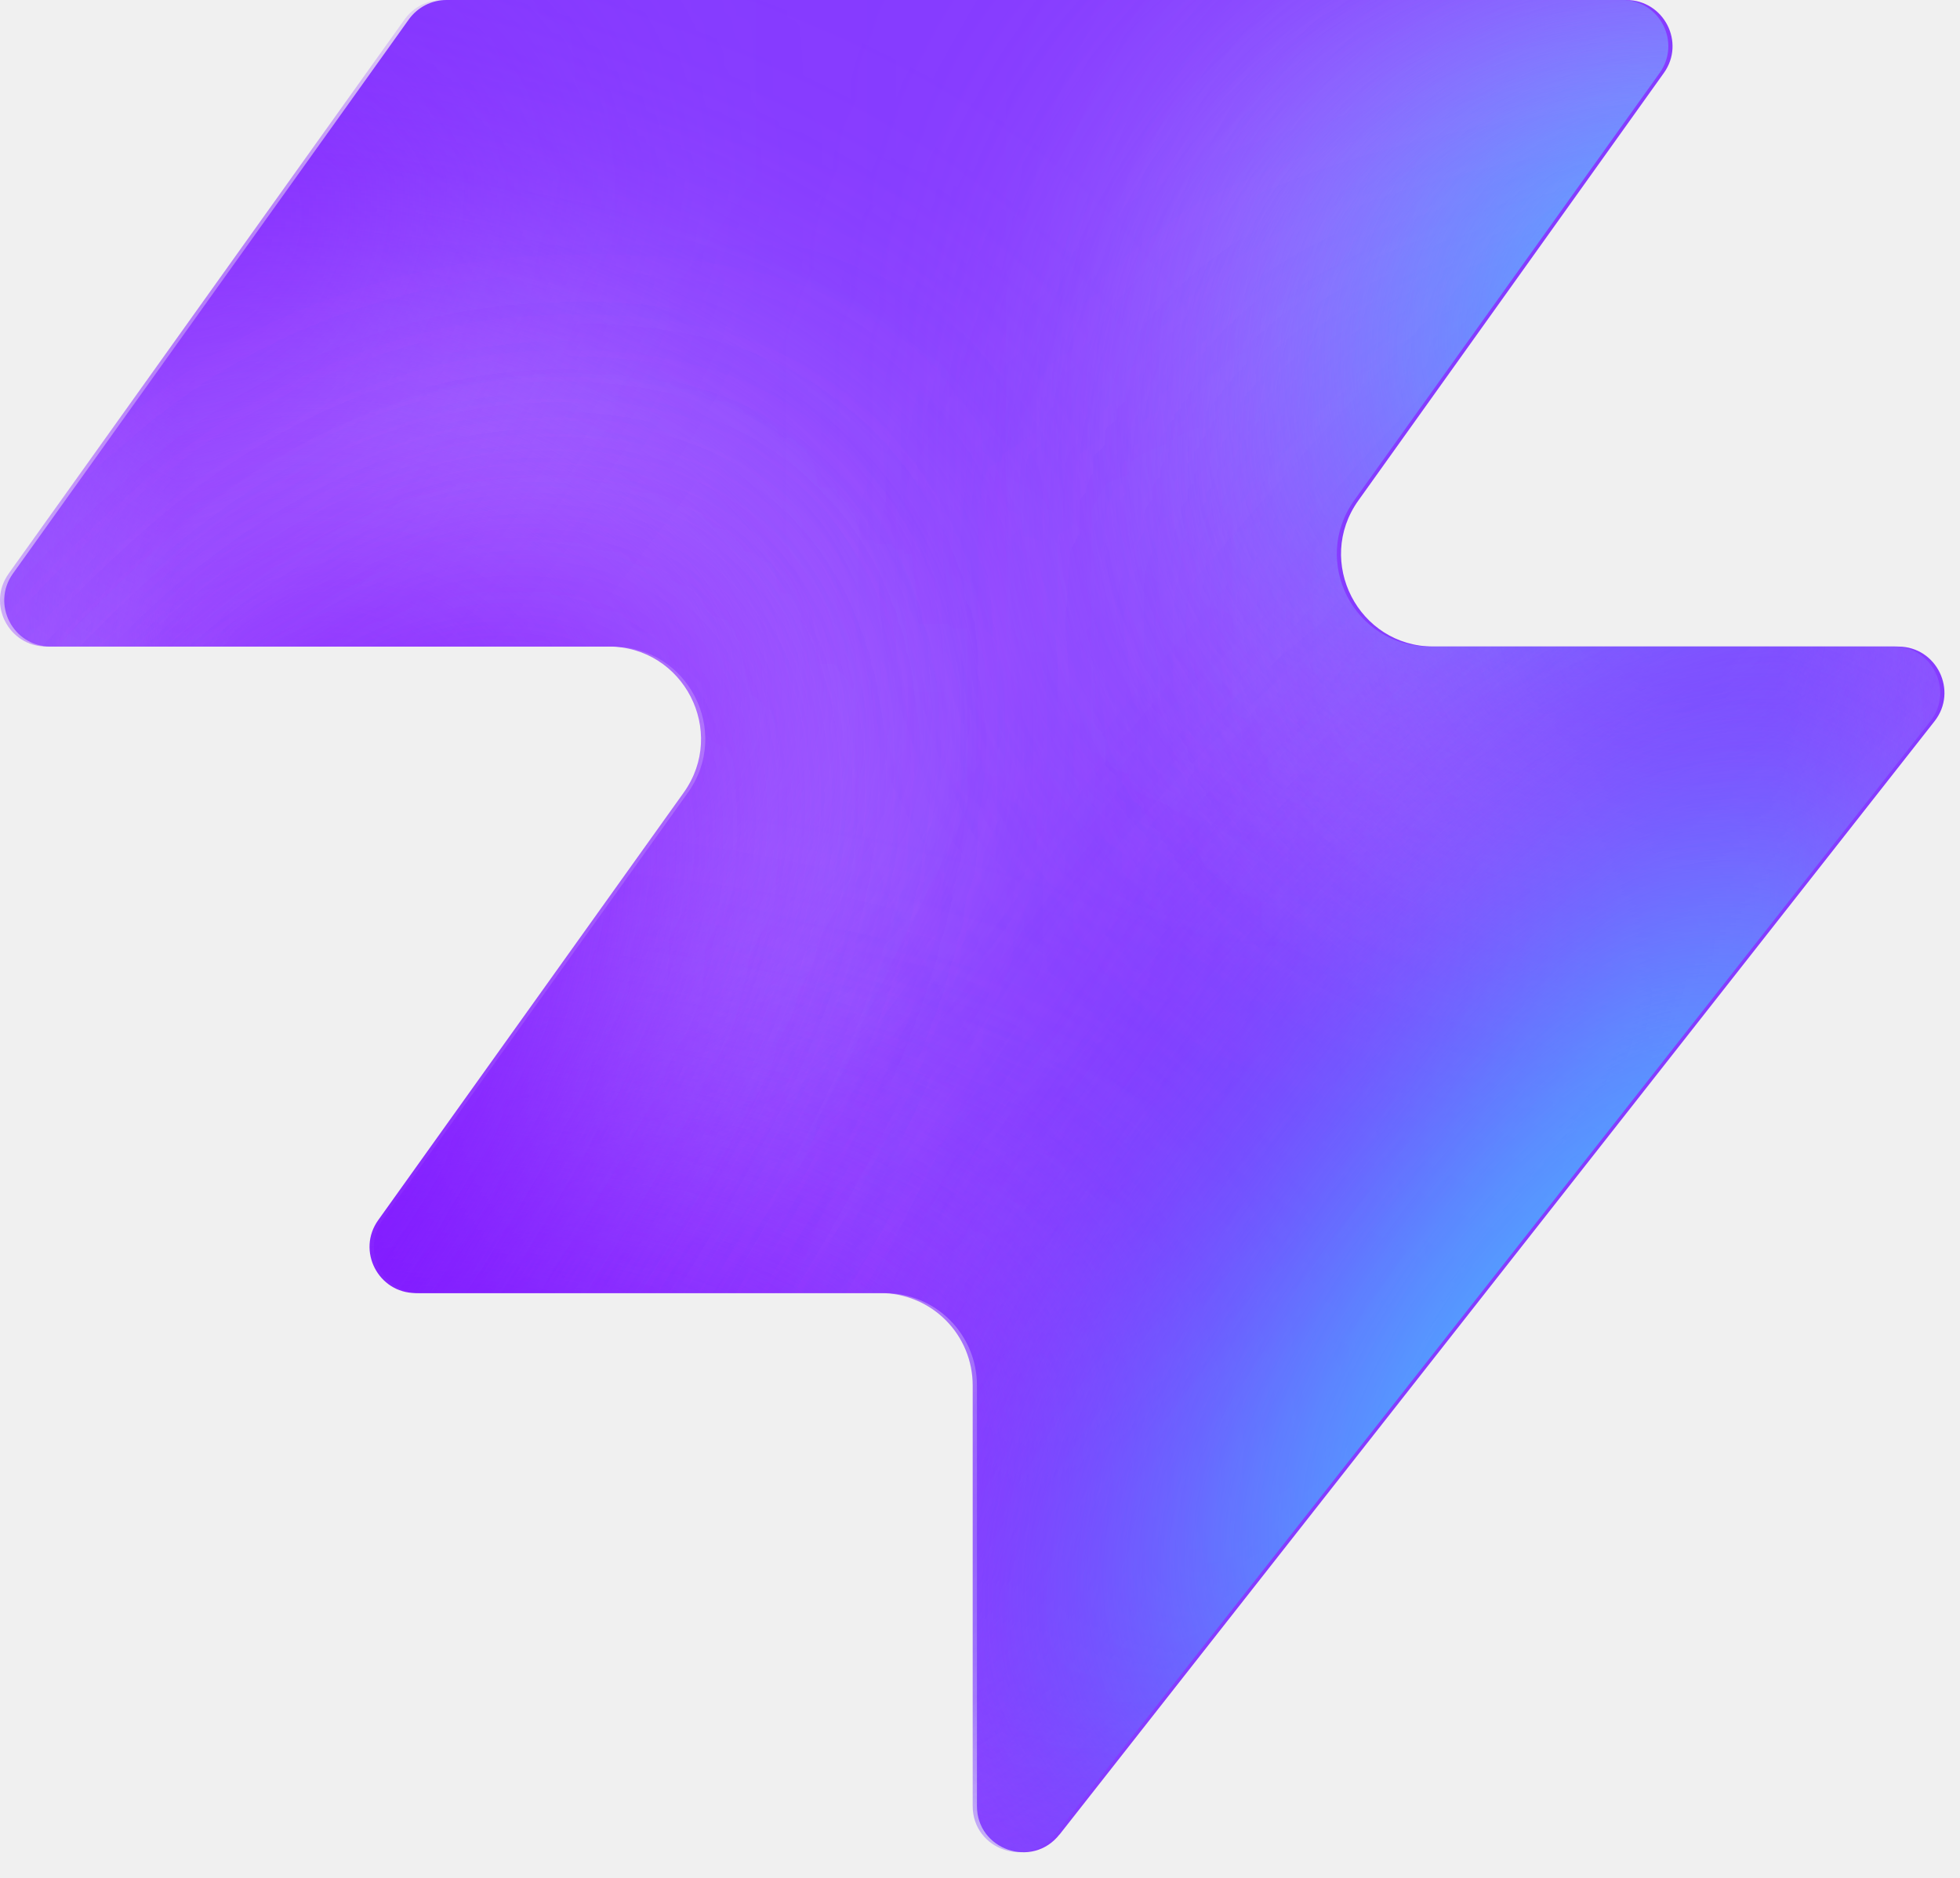
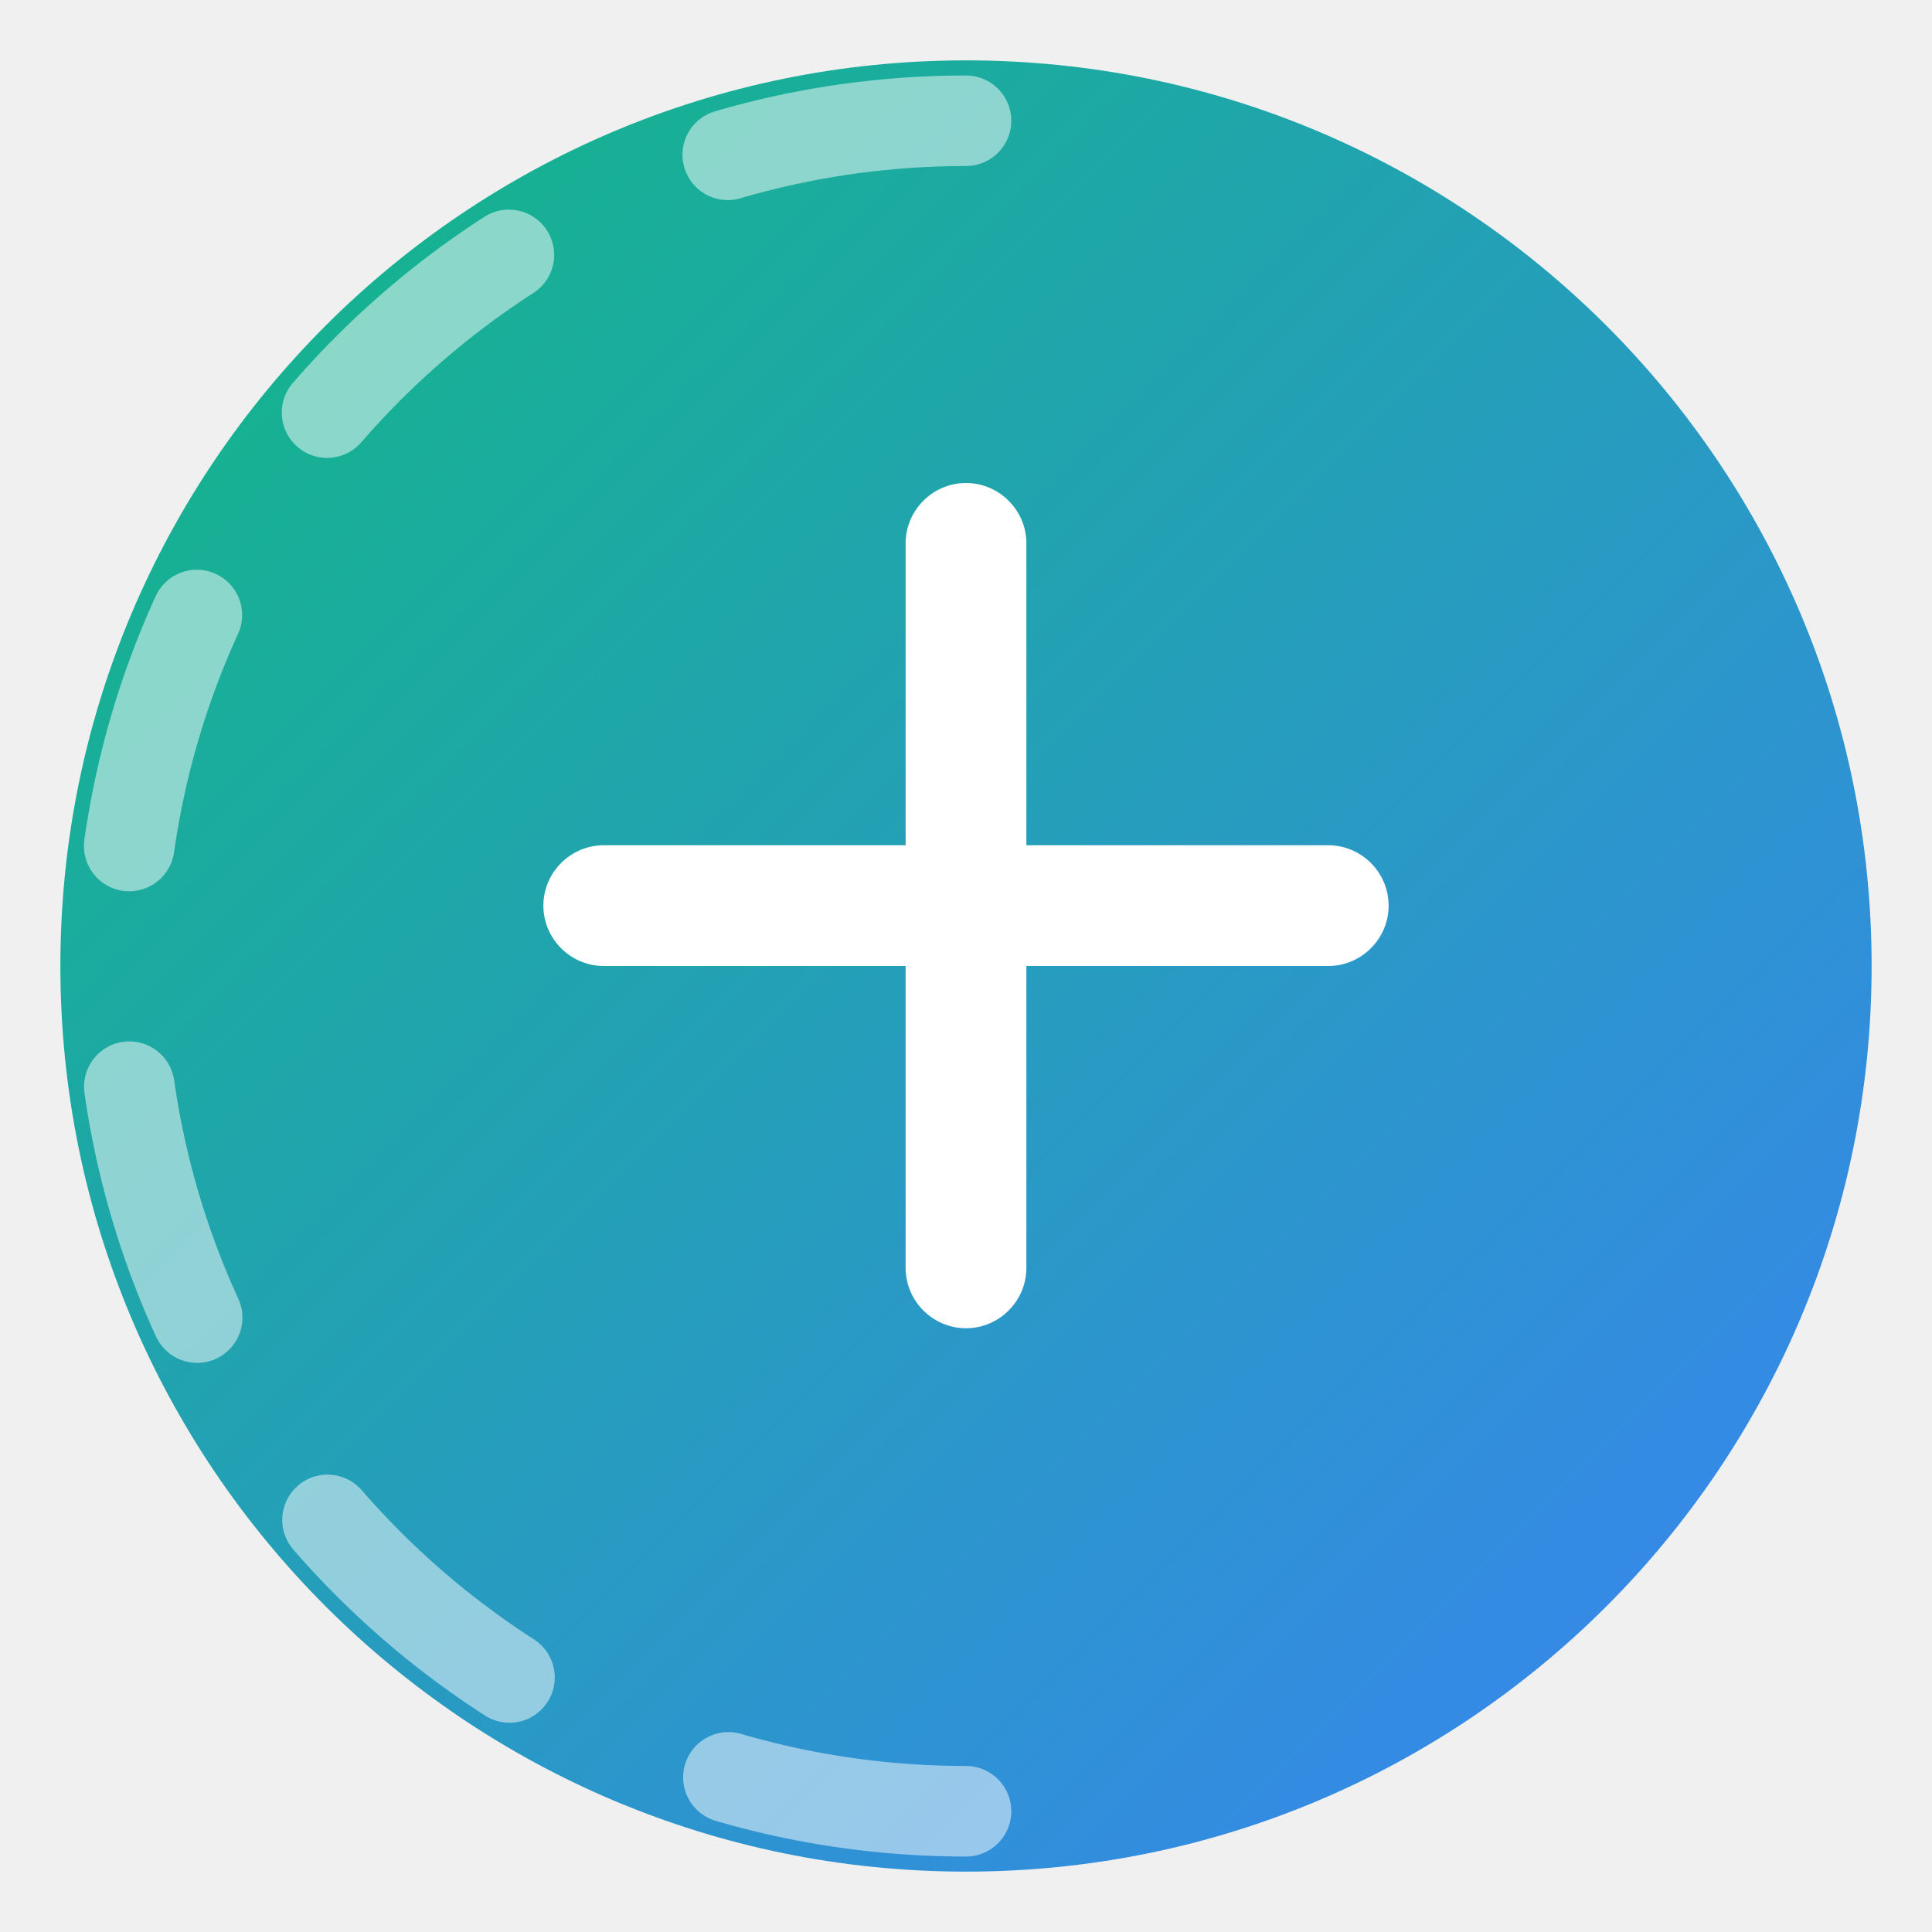
- <svg xmlns="http://www.w3.org/2000/svg" width="48" height="46" fill="none" viewBox="0 0 48 46">
-   <path fill="#863bff" d="M25.946 44.938c-.664.845-2.021.375-2.021-.698V33.937a2.26 2.26 0 0 0-2.262-2.262H10.287c-.92 0-1.456-1.04-.92-1.788l7.48-10.471c1.07-1.497 0-3.578-1.842-3.578H1.237c-.92 0-1.456-1.04-.92-1.788L10.013.474c.214-.297.556-.474.92-.474h28.894c.92 0 1.456 1.04.92 1.788l-7.48 10.471c-1.07 1.498 0 3.579 1.842 3.579h11.377c.943 0 1.473 1.088.89 1.83L25.947 44.94z" style="fill:#863bff;fill:color(display-p3 .525 .23 1);fill-opacity:1" />
-   <mask id="a" width="48" height="46" x="0" y="0" maskUnits="userSpaceOnUse" style="mask-type:alpha">
-     <path fill="#000" d="M25.842 44.938c-.664.844-2.021.375-2.021-.698V33.937a2.26 2.26 0 0 0-2.262-2.262H10.183c-.92 0-1.456-1.04-.92-1.788l7.48-10.471c1.07-1.498 0-3.579-1.842-3.579H1.133c-.92 0-1.456-1.04-.92-1.787L9.91.473c.214-.297.556-.474.92-.474h28.894c.92 0 1.456 1.04.92 1.788l-7.48 10.471c-1.07 1.498 0 3.578 1.842 3.578h11.377c.943 0 1.473 1.088.89 1.832L25.843 44.94z" style="fill:#000;fill-opacity:1" />
-   </mask>
-   <g mask="url(#a)">
-     <g filter="url(#b)">
-       <ellipse cx="5.508" cy="14.704" fill="#ede6ff" rx="5.508" ry="14.704" style="fill:#ede6ff;fill:color(display-p3 .927 .903 1);fill-opacity:1" transform="matrix(.00324 1 1 -.00324 -4.47 31.516)" />
-     </g>
-     <g filter="url(#c)">
-       <ellipse cx="10.399" cy="29.851" fill="#ede6ff" rx="10.399" ry="29.851" style="fill:#ede6ff;fill:color(display-p3 .927 .903 1);fill-opacity:1" transform="matrix(.00324 1 1 -.00324 -39.328 7.883)" />
-     </g>
-     <g filter="url(#d)">
-       <ellipse cx="5.508" cy="30.487" fill="#7e14ff" rx="5.508" ry="30.487" style="fill:#7e14ff;fill:color(display-p3 .492 .077 1);fill-opacity:1" transform="rotate(89.814 -25.913 -14.639)scale(1 -1)" />
-     </g>
-     <g filter="url(#e)">
-       <ellipse cx="5.508" cy="30.599" fill="#7e14ff" rx="5.508" ry="30.599" style="fill:#7e14ff;fill:color(display-p3 .492 .077 1);fill-opacity:1" transform="rotate(89.814 -32.644 -3.334)scale(1 -1)" />
-     </g>
-     <g filter="url(#f)">
-       <ellipse cx="5.508" cy="30.599" fill="#7e14ff" rx="5.508" ry="30.599" style="fill:#7e14ff;fill:color(display-p3 .492 .077 1);fill-opacity:1" transform="matrix(.00324 1 1 -.00324 -34.34 30.47)" />
-     </g>
-     <g filter="url(#g)">
-       <ellipse cx="14.072" cy="22.078" fill="#ede6ff" rx="14.072" ry="22.078" style="fill:#ede6ff;fill:color(display-p3 .927 .903 1);fill-opacity:1" transform="rotate(93.35 24.506 48.493)scale(-1 1)" />
-     </g>
-     <g filter="url(#h)">
-       <ellipse cx="3.47" cy="21.501" fill="#7e14ff" rx="3.47" ry="21.501" style="fill:#7e14ff;fill:color(display-p3 .492 .077 1);fill-opacity:1" transform="rotate(89.009 28.708 47.59)scale(-1 1)" />
-     </g>
-     <g filter="url(#i)">
-       <ellipse cx="3.47" cy="21.501" fill="#7e14ff" rx="3.47" ry="21.501" style="fill:#7e14ff;fill:color(display-p3 .492 .077 1);fill-opacity:1" transform="rotate(89.009 28.708 47.59)scale(-1 1)" />
-     </g>
-     <g filter="url(#j)">
-       <ellipse cx=".387" cy="8.972" fill="#7e14ff" rx="4.407" ry="29.108" style="fill:#7e14ff;fill:color(display-p3 .492 .077 1);fill-opacity:1" transform="rotate(39.51 .387 8.972)" />
-     </g>
-     <g filter="url(#k)">
-       <ellipse cx="47.523" cy="-6.092" fill="#7e14ff" rx="4.407" ry="29.108" style="fill:#7e14ff;fill:color(display-p3 .492 .077 1);fill-opacity:1" transform="rotate(37.892 47.523 -6.092)" />
-     </g>
-     <g filter="url(#l)">
-       <ellipse cx="41.412" cy="6.333" fill="#47bfff" rx="5.971" ry="9.665" style="fill:#47bfff;fill:color(display-p3 .28 .748 1);fill-opacity:1" transform="rotate(37.892 41.412 6.333)" />
-     </g>
-     <g filter="url(#m)">
-       <ellipse cx="-1.879" cy="38.332" fill="#7e14ff" rx="4.407" ry="29.108" style="fill:#7e14ff;fill:color(display-p3 .492 .077 1);fill-opacity:1" transform="rotate(37.892 -1.88 38.332)" />
-     </g>
-     <g filter="url(#n)">
-       <ellipse cx="-1.879" cy="38.332" fill="#7e14ff" rx="4.407" ry="29.108" style="fill:#7e14ff;fill:color(display-p3 .492 .077 1);fill-opacity:1" transform="rotate(37.892 -1.88 38.332)" />
-     </g>
-     <g filter="url(#o)">
-       <ellipse cx="35.651" cy="29.907" fill="#7e14ff" rx="4.407" ry="29.108" style="fill:#7e14ff;fill:color(display-p3 .492 .077 1);fill-opacity:1" transform="rotate(37.892 35.651 29.907)" />
-     </g>
-     <g filter="url(#p)">
-       <ellipse cx="38.418" cy="32.4" fill="#47bfff" rx="5.971" ry="15.297" style="fill:#47bfff;fill:color(display-p3 .28 .748 1);fill-opacity:1" transform="rotate(37.892 38.418 32.4)" />
-     </g>
-   </g>
+ <svg xmlns="http://www.w3.org/2000/svg" viewBox="0 0 32 32" width="32" height="32">
  <defs>
-     <filter id="b" width="60.045" height="41.654" x="-19.77" y="16.149" color-interpolation-filters="sRGB" filterUnits="userSpaceOnUse">
-       <feFlood flood-opacity="0" result="BackgroundImageFix" />
-       <feBlend in="SourceGraphic" in2="BackgroundImageFix" result="shape" />
-       <feGaussianBlur result="effect1_foregroundBlur_2002_17158" stdDeviation="7.659" />
-     </filter>
-     <filter id="c" width="90.34" height="51.437" x="-54.613" y="-7.533" color-interpolation-filters="sRGB" filterUnits="userSpaceOnUse">
-       <feFlood flood-opacity="0" result="BackgroundImageFix" />
-       <feBlend in="SourceGraphic" in2="BackgroundImageFix" result="shape" />
-       <feGaussianBlur result="effect1_foregroundBlur_2002_17158" stdDeviation="7.659" />
-     </filter>
-     <filter id="d" width="79.355" height="29.4" x="-49.64" y="2.03" color-interpolation-filters="sRGB" filterUnits="userSpaceOnUse">
-       <feFlood flood-opacity="0" result="BackgroundImageFix" />
-       <feBlend in="SourceGraphic" in2="BackgroundImageFix" result="shape" />
-       <feGaussianBlur result="effect1_foregroundBlur_2002_17158" stdDeviation="4.596" />
-     </filter>
-     <filter id="e" width="79.579" height="29.4" x="-45.045" y="20.029" color-interpolation-filters="sRGB" filterUnits="userSpaceOnUse">
-       <feFlood flood-opacity="0" result="BackgroundImageFix" />
-       <feBlend in="SourceGraphic" in2="BackgroundImageFix" result="shape" />
-       <feGaussianBlur result="effect1_foregroundBlur_2002_17158" stdDeviation="4.596" />
-     </filter>
-     <filter id="f" width="79.579" height="29.4" x="-43.513" y="21.178" color-interpolation-filters="sRGB" filterUnits="userSpaceOnUse">
-       <feFlood flood-opacity="0" result="BackgroundImageFix" />
-       <feBlend in="SourceGraphic" in2="BackgroundImageFix" result="shape" />
-       <feGaussianBlur result="effect1_foregroundBlur_2002_17158" stdDeviation="4.596" />
-     </filter>
-     <filter id="g" width="74.749" height="58.852" x="15.756" y="-17.901" color-interpolation-filters="sRGB" filterUnits="userSpaceOnUse">
-       <feFlood flood-opacity="0" result="BackgroundImageFix" />
-       <feBlend in="SourceGraphic" in2="BackgroundImageFix" result="shape" />
-       <feGaussianBlur result="effect1_foregroundBlur_2002_17158" stdDeviation="7.659" />
-     </filter>
-     <filter id="h" width="61.377" height="25.362" x="23.548" y="2.284" color-interpolation-filters="sRGB" filterUnits="userSpaceOnUse">
-       <feFlood flood-opacity="0" result="BackgroundImageFix" />
-       <feBlend in="SourceGraphic" in2="BackgroundImageFix" result="shape" />
-       <feGaussianBlur result="effect1_foregroundBlur_2002_17158" stdDeviation="4.596" />
-     </filter>
-     <filter id="i" width="61.377" height="25.362" x="23.548" y="2.284" color-interpolation-filters="sRGB" filterUnits="userSpaceOnUse">
-       <feFlood flood-opacity="0" result="BackgroundImageFix" />
-       <feBlend in="SourceGraphic" in2="BackgroundImageFix" result="shape" />
-       <feGaussianBlur result="effect1_foregroundBlur_2002_17158" stdDeviation="4.596" />
-     </filter>
-     <filter id="j" width="56.045" height="63.649" x="-27.636" y="-22.853" color-interpolation-filters="sRGB" filterUnits="userSpaceOnUse">
-       <feFlood flood-opacity="0" result="BackgroundImageFix" />
-       <feBlend in="SourceGraphic" in2="BackgroundImageFix" result="shape" />
-       <feGaussianBlur result="effect1_foregroundBlur_2002_17158" stdDeviation="4.596" />
-     </filter>
-     <filter id="k" width="54.814" height="64.646" x="20.116" y="-38.415" color-interpolation-filters="sRGB" filterUnits="userSpaceOnUse">
-       <feFlood flood-opacity="0" result="BackgroundImageFix" />
-       <feBlend in="SourceGraphic" in2="BackgroundImageFix" result="shape" />
-       <feGaussianBlur result="effect1_foregroundBlur_2002_17158" stdDeviation="4.596" />
-     </filter>
-     <filter id="l" width="33.541" height="35.313" x="24.641" y="-11.323" color-interpolation-filters="sRGB" filterUnits="userSpaceOnUse">
-       <feFlood flood-opacity="0" result="BackgroundImageFix" />
-       <feBlend in="SourceGraphic" in2="BackgroundImageFix" result="shape" />
-       <feGaussianBlur result="effect1_foregroundBlur_2002_17158" stdDeviation="4.596" />
-     </filter>
-     <filter id="m" width="54.814" height="64.646" x="-29.286" y="6.009" color-interpolation-filters="sRGB" filterUnits="userSpaceOnUse">
-       <feFlood flood-opacity="0" result="BackgroundImageFix" />
-       <feBlend in="SourceGraphic" in2="BackgroundImageFix" result="shape" />
-       <feGaussianBlur result="effect1_foregroundBlur_2002_17158" stdDeviation="4.596" />
-     </filter>
-     <filter id="n" width="54.814" height="64.646" x="-29.286" y="6.009" color-interpolation-filters="sRGB" filterUnits="userSpaceOnUse">
-       <feFlood flood-opacity="0" result="BackgroundImageFix" />
-       <feBlend in="SourceGraphic" in2="BackgroundImageFix" result="shape" />
-       <feGaussianBlur result="effect1_foregroundBlur_2002_17158" stdDeviation="4.596" />
-     </filter>
-     <filter id="o" width="54.814" height="64.646" x="8.244" y="-2.416" color-interpolation-filters="sRGB" filterUnits="userSpaceOnUse">
-       <feFlood flood-opacity="0" result="BackgroundImageFix" />
-       <feBlend in="SourceGraphic" in2="BackgroundImageFix" result="shape" />
-       <feGaussianBlur result="effect1_foregroundBlur_2002_17158" stdDeviation="4.596" />
-     </filter>
-     <filter id="p" width="39.409" height="43.623" x="18.713" y="10.588" color-interpolation-filters="sRGB" filterUnits="userSpaceOnUse">
-       <feFlood flood-opacity="0" result="BackgroundImageFix" />
-       <feBlend in="SourceGraphic" in2="BackgroundImageFix" result="shape" />
-       <feGaussianBlur result="effect1_foregroundBlur_2002_17158" stdDeviation="4.596" />
-     </filter>
+     <linearGradient id="logo-grad" x1="0%" y1="0%" x2="100%" y2="100%">
+       <stop offset="0%" stop-color="#10B981" />
+       <stop offset="100%" stop-color="#3B82F6" />
+     </linearGradient>
  </defs>
+   <circle cx="16" cy="16" r="15" fill="url(#logo-grad)" />
+   <path d="M16 8c-.55 0-1 .45-1 1v5H10c-.55 0-1 .45-1 1s.45 1 1 1h5v5c0 .55.45 1 1 1s1-.45 1-1v-5h5c.55 0 1-.45 1-1s-.45-1-1-1h-5V9c0-.55-.45-1-1-1z" fill="#ffffff" />
+   <path d="M16 2C8.268 2 2 8.268 2 16s6.268 14 14 14" fill="none" stroke="#ffffff" stroke-width="1.5" stroke-linecap="round" stroke-dasharray="4 4" opacity="0.5" />
</svg>
